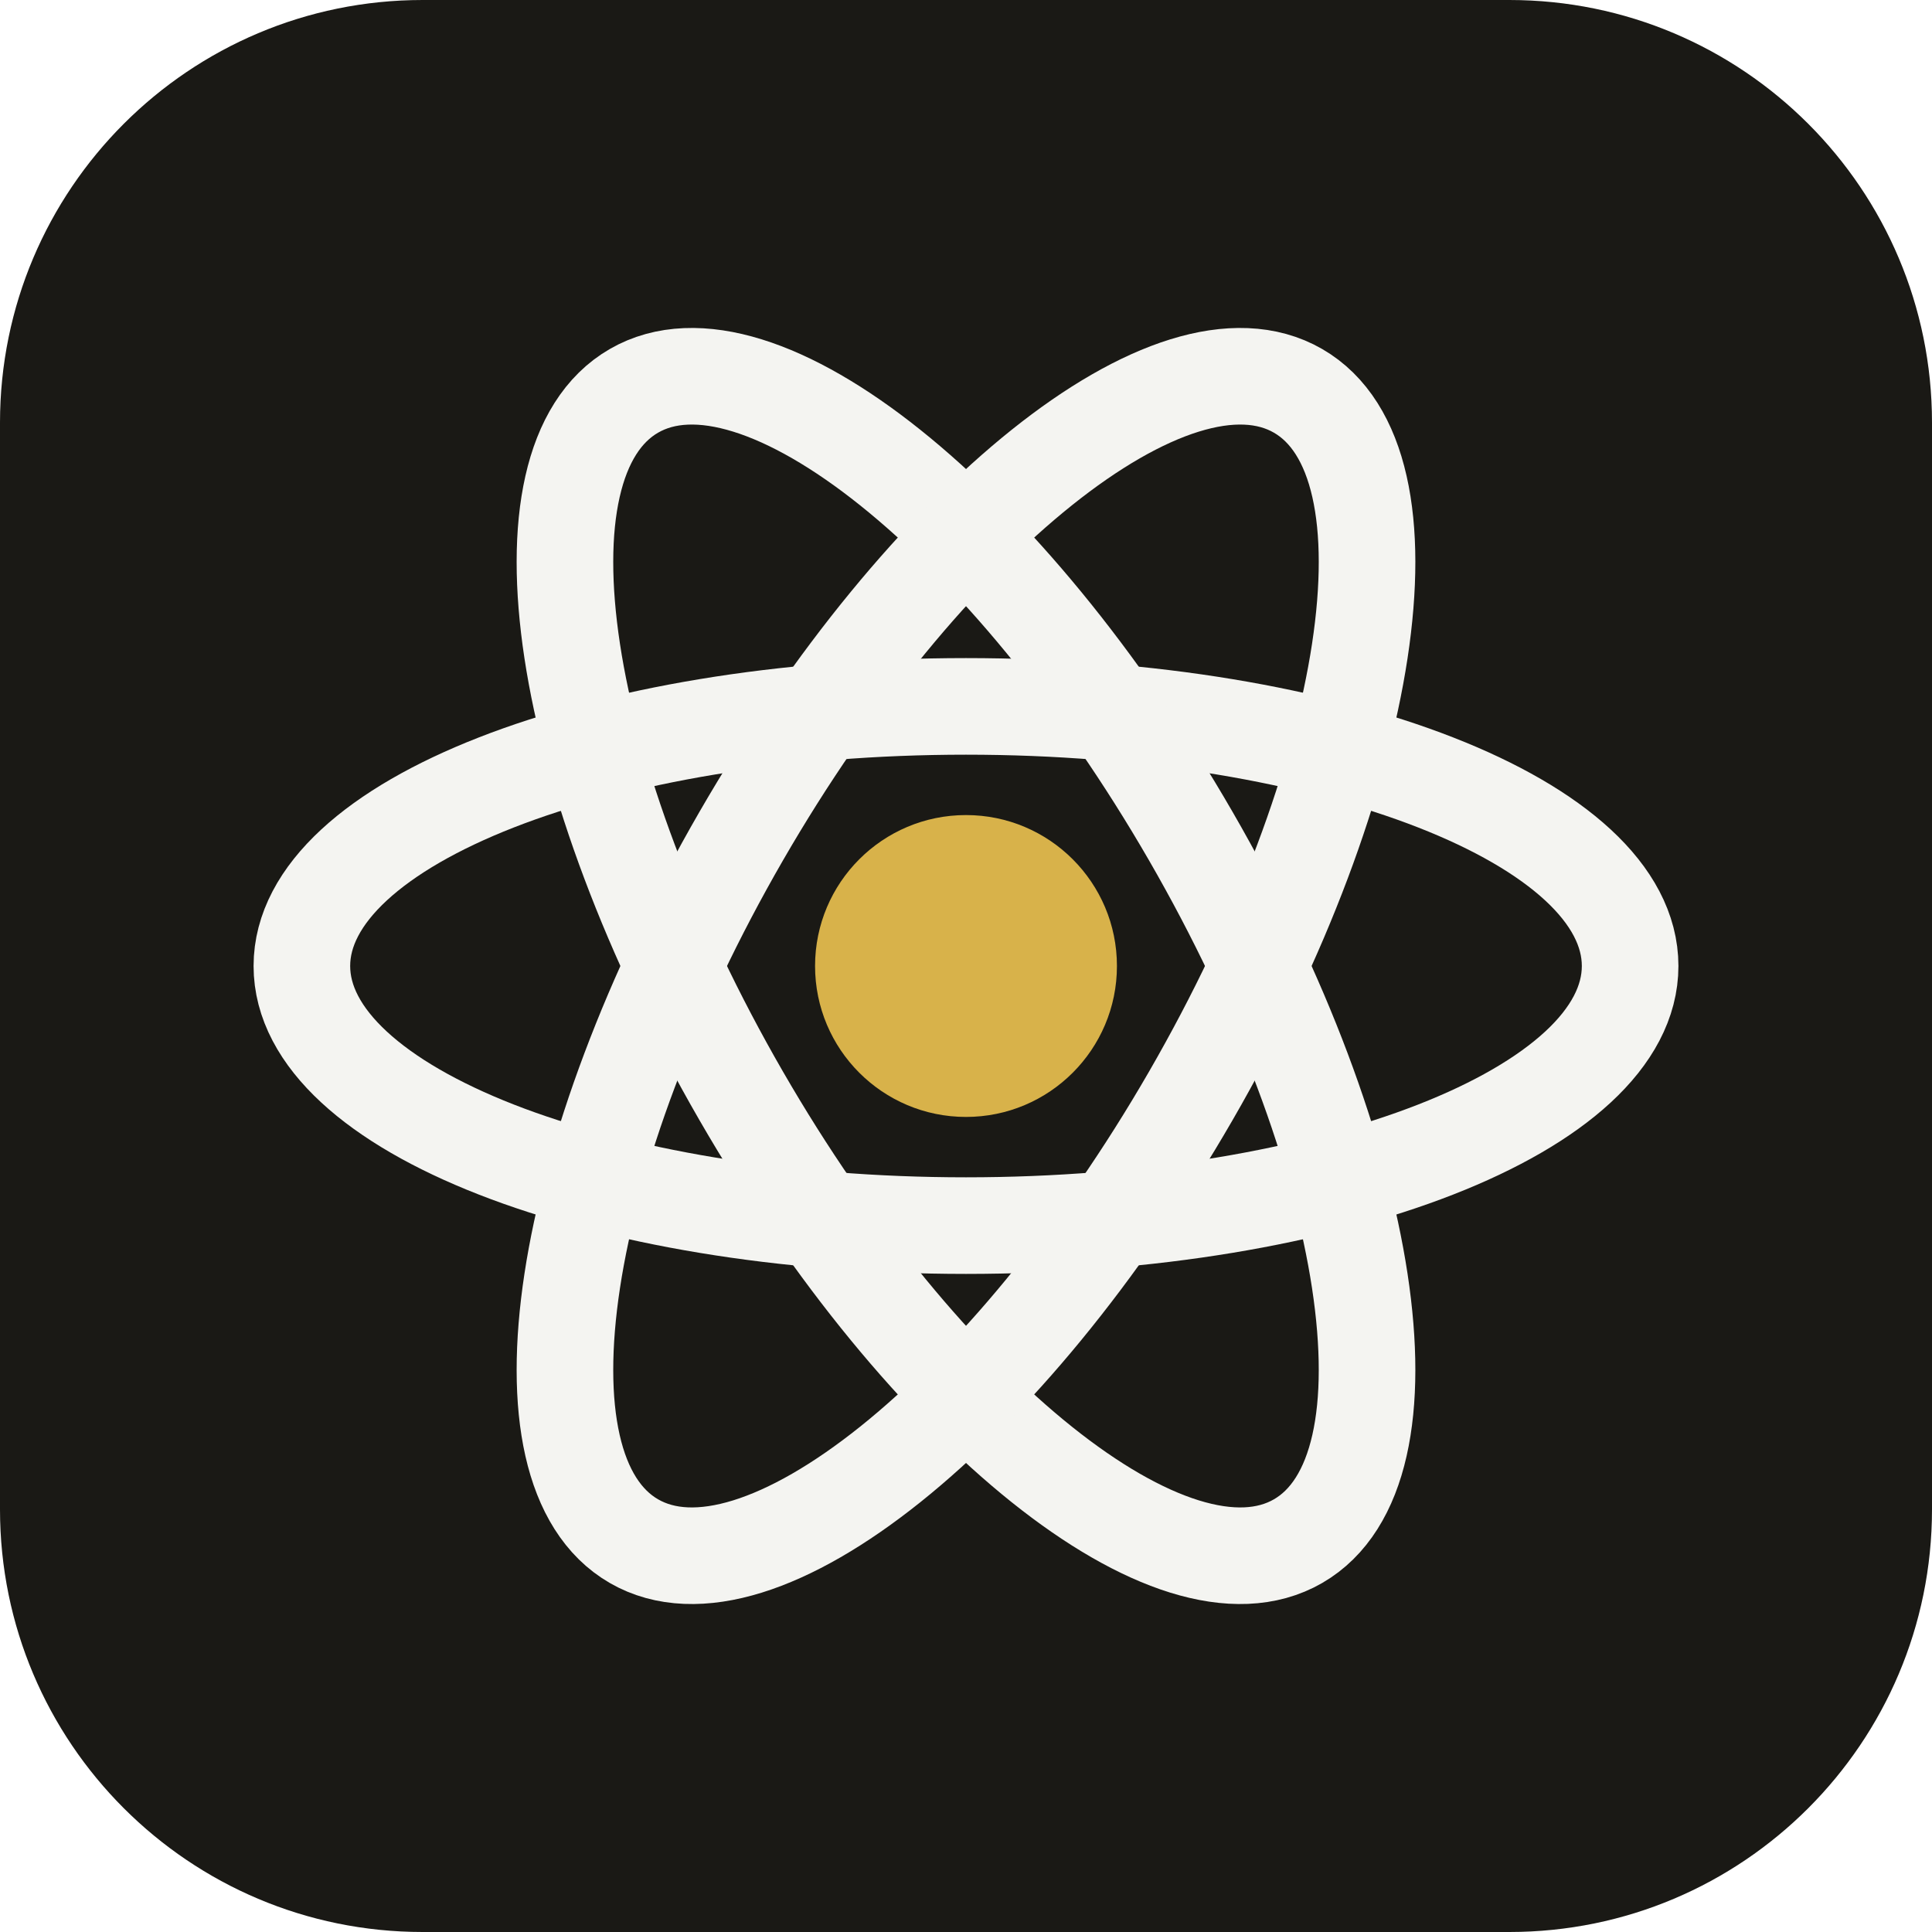
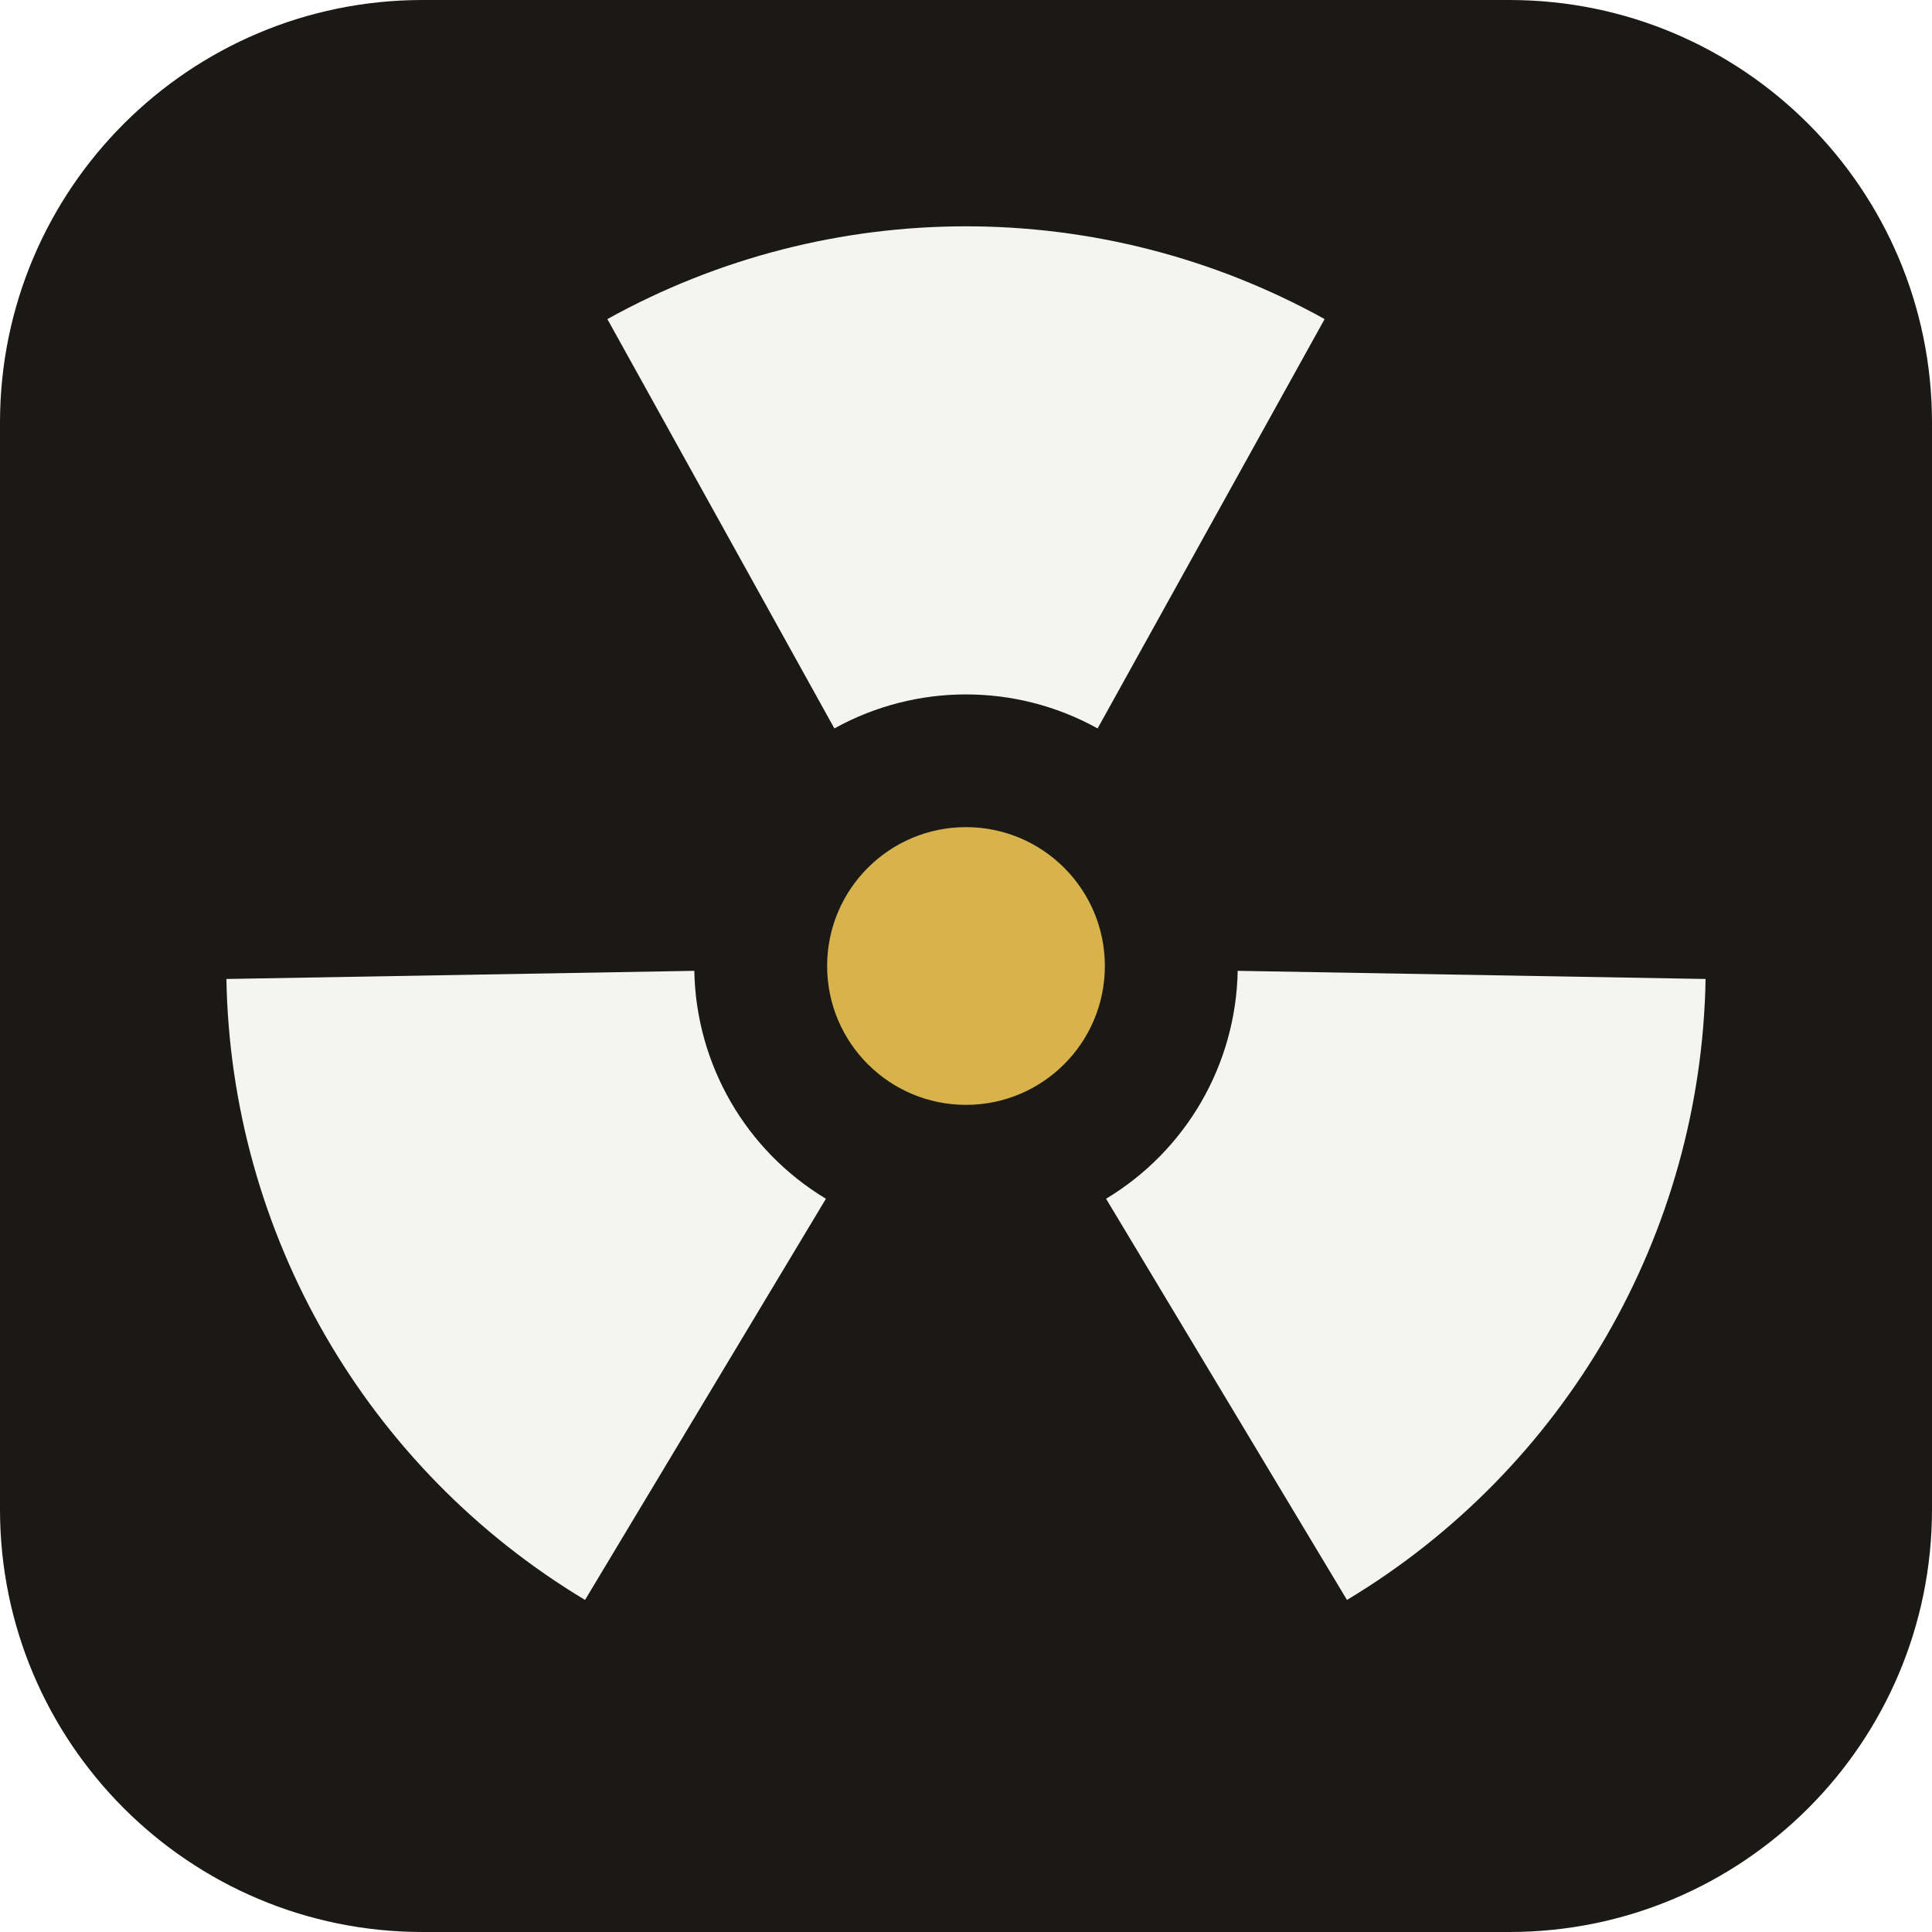
<svg xmlns="http://www.w3.org/2000/svg" width="64" height="64" viewBox="0 0 64 64">
  <rect width="64" height="64" rx="14" fill="#1a1915" />
-   <g fill="none" stroke="#f4f4f1" stroke-width="3.2" stroke-linecap="round">
-     <ellipse cx="32" cy="32" rx="22" ry="8.6" />
-     <ellipse cx="32" cy="32" rx="22" ry="8.6" transform="rotate(60 32 32)" />
-     <ellipse cx="32" cy="32" rx="22" ry="8.6" transform="rotate(120 32 32)" />
-   </g>
-   <circle cx="32" cy="32" r="5" fill="#d8b24a" />
+   <path d="M20.12 10.57A24.5 24.5 0 0 1 43.88 10.57L36.36 24.13A9 9 0 0 0 27.64 24.13Z" fill="#f4f4f1" />
+   <path d="M56.50 32.43A24.5 24.5 0 0 1 44.62 53.00L36.64 39.71A9 9 0 0 0 41.00 32.16Z" fill="#f4f4f1" />
+   <path d="M19.38 53.00A24.5 24.5 0 0 1 7.50 32.43L23.00 32.16A9 9 0 0 0 27.36 39.71Z" fill="#f4f4f1" />
+   <circle cx="32" cy="32" r="4.6" fill="#d8b24a" />
</svg>
